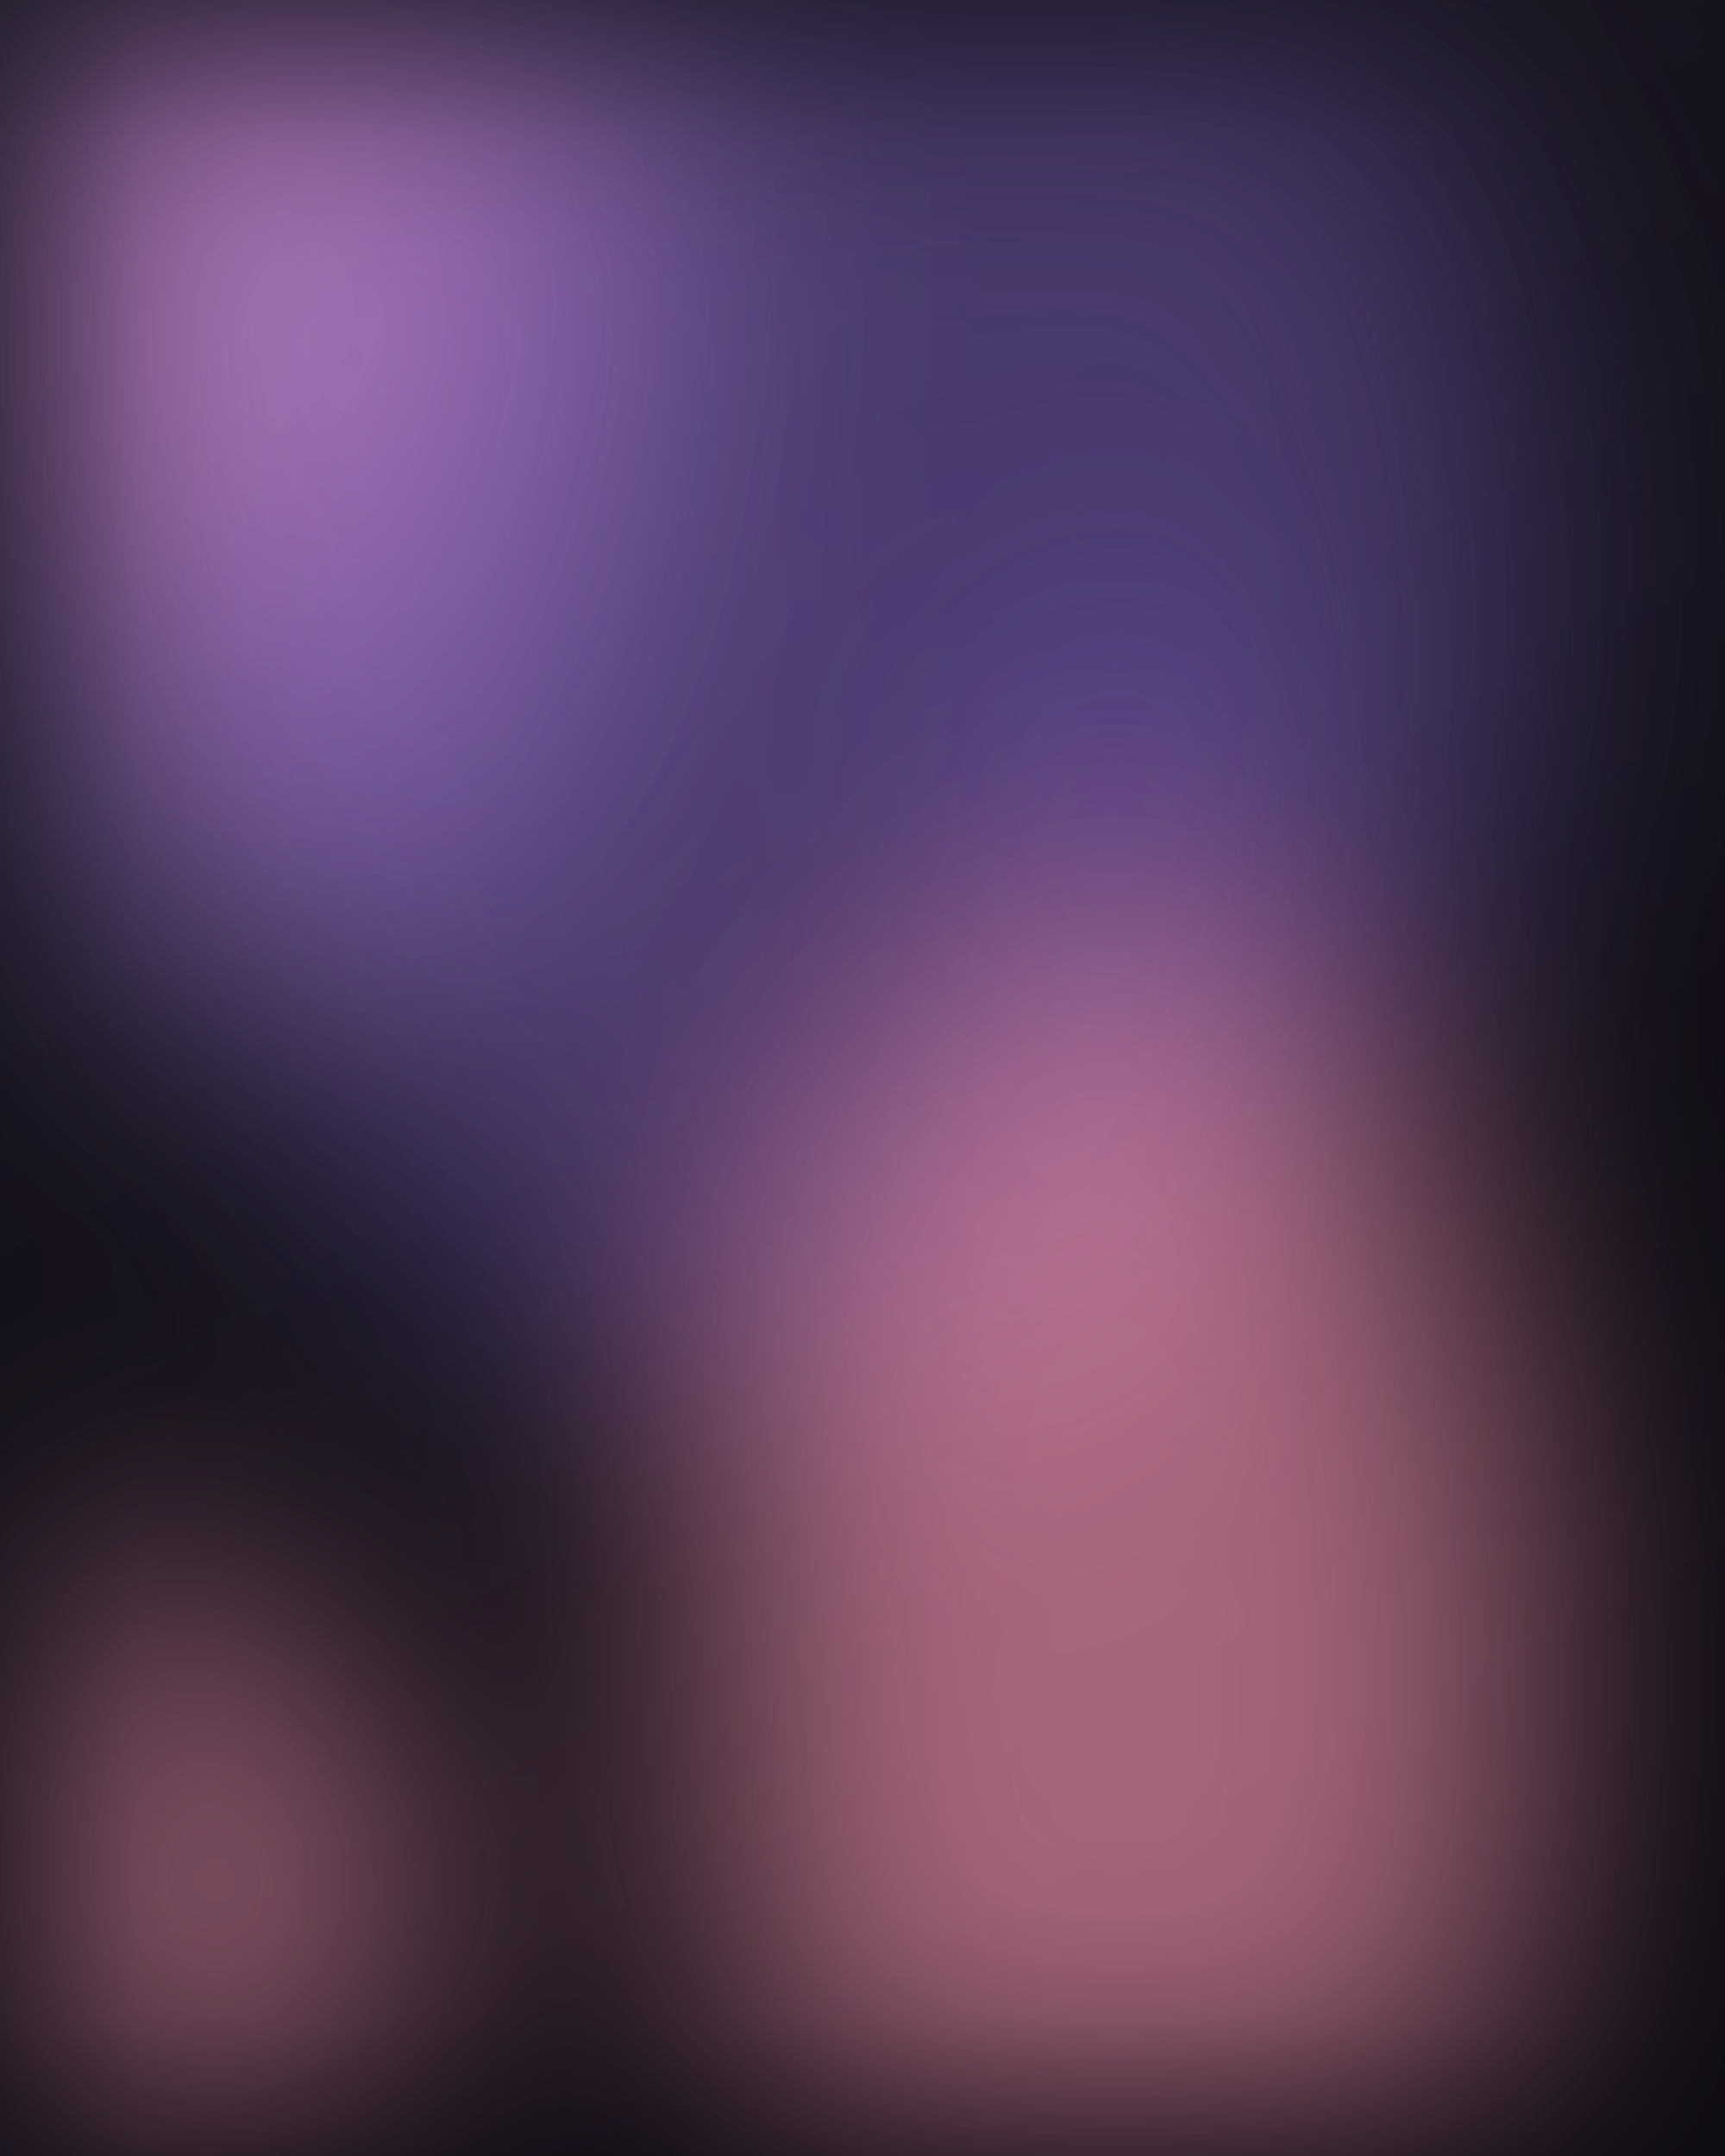
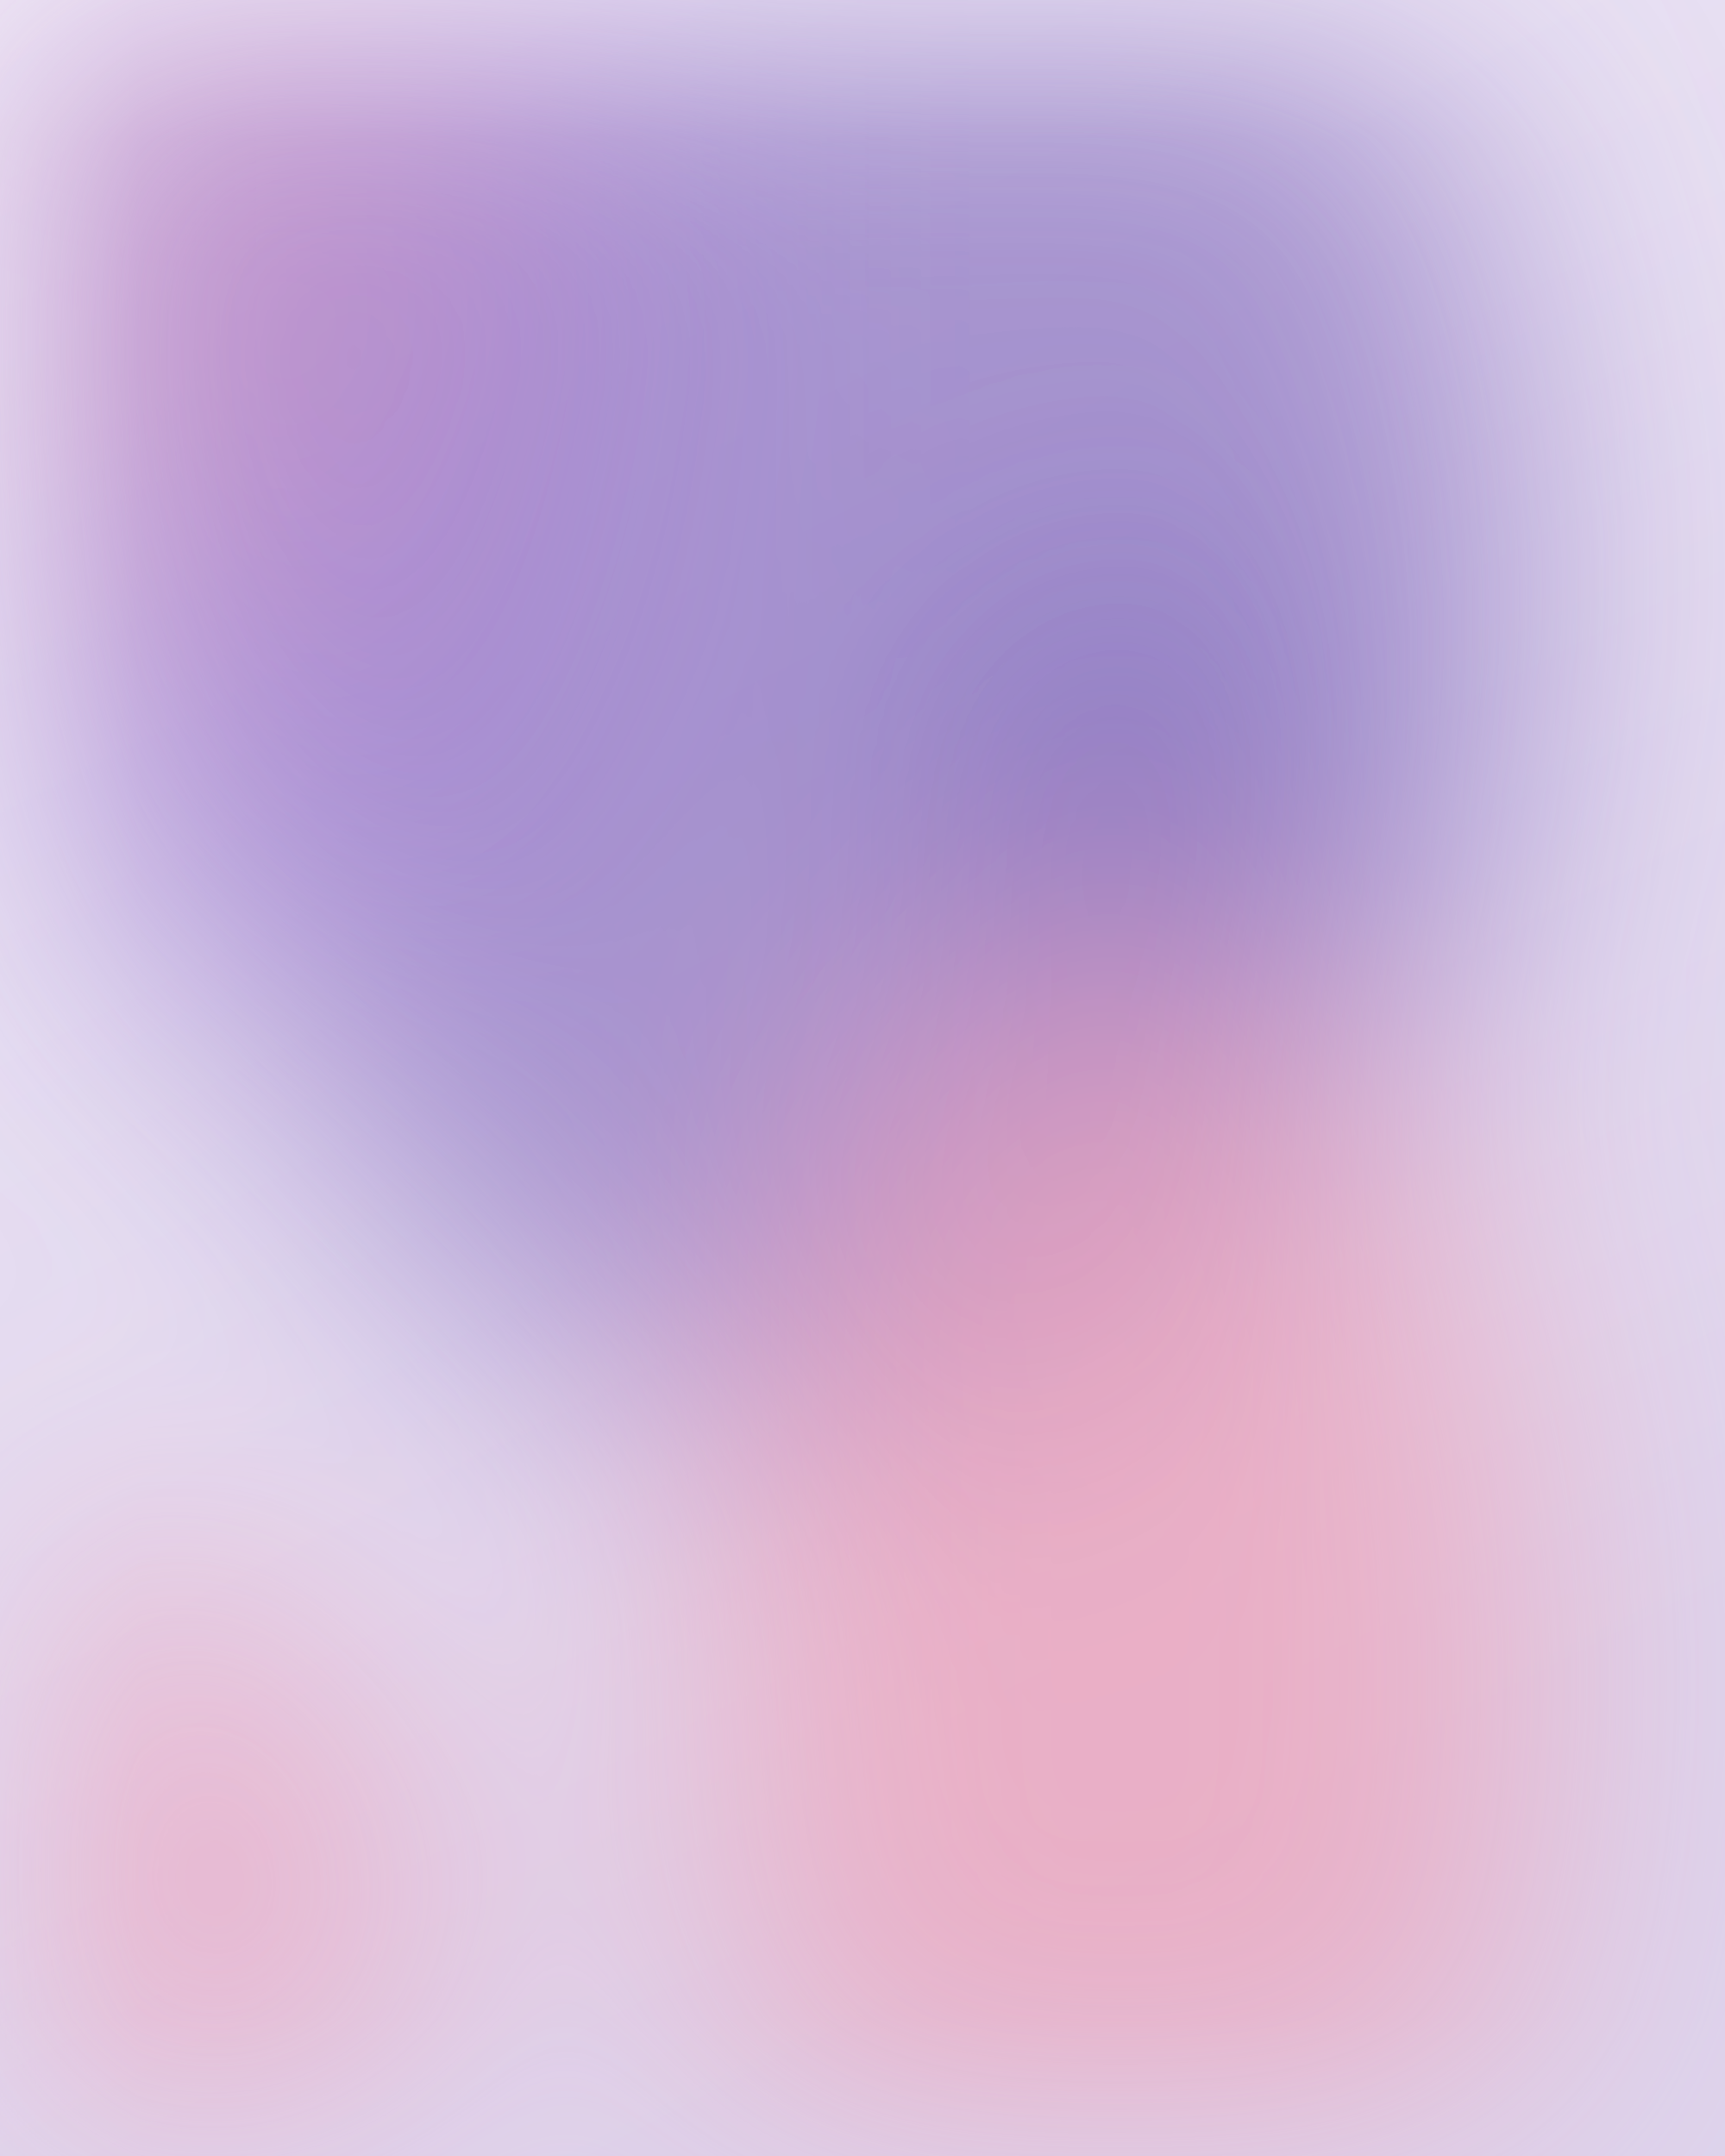
<svg xmlns="http://www.w3.org/2000/svg" viewBox="0 0 400 500" width="400" height="500" preserveAspectRatio="xMidYMid slice">
  <defs>
    <linearGradient id="g" x1="0" y1="0" x2="0.4" y2="1">
-       <stop offset="0" stop-color="#1c1824" />
-       <stop offset="1" stop-color="#0d0b12" />
+       <stop offset="0" stop-color="#eee7f6" />
+       <stop offset="1" stop-color="#ddd3ec" />
    </linearGradient>
    <filter id="b" x="-50%" y="-50%" width="200%" height="200%">
      <feGaussianBlur stdDeviation="34" />
    </filter>
  </defs>
  <rect width="400" height="500" fill="url(#g)" />
  <g filter="url(#b)">
-     <ellipse cx="197.5" cy="133.5" rx="155.2" ry="199.8" fill="#5e4a8f" opacity="0.7" />
-     <ellipse cx="7" cy="440.8" rx="93.3" ry="80.1" fill="#e58aa6" opacity="0.6" />
-     <ellipse cx="45.1" cy="2.7" rx="70" ry="146" fill="#e58aa6" opacity="0.7" />
-     <ellipse cx="63.3" cy="56.7" rx="91.8" ry="173.5" fill="#9d74c9" opacity="0.6" />
-     <ellipse cx="259.8" cy="180" rx="44" ry="50" fill="#5e4a8f" opacity="0.85" />
-     <ellipse cx="259.8" cy="390" rx="96" ry="170" fill="#e58aa6" opacity="0.7" />
+     <ellipse cx="197.5" cy="133.5" rx="155.2" ry="199.8" fill="#8a74c0" opacity="0.7" />
+     <ellipse cx="7" cy="440.8" rx="93.3" ry="80.1" fill="#ee9fb7" opacity="0.6" />
+     <ellipse cx="45.1" cy="2.7" rx="70" ry="146" fill="#ee9fb7" opacity="0.7" />
+     <ellipse cx="63.3" cy="56.7" rx="91.8" ry="173.5" fill="#a98bd6" opacity="0.6" />
+     <ellipse cx="259.8" cy="180" rx="44" ry="50" fill="#8a74c0" opacity="0.85" />
+     <ellipse cx="259.8" cy="390" rx="96" ry="170" fill="#ee9fb7" opacity="0.7" />
  </g>
</svg>
